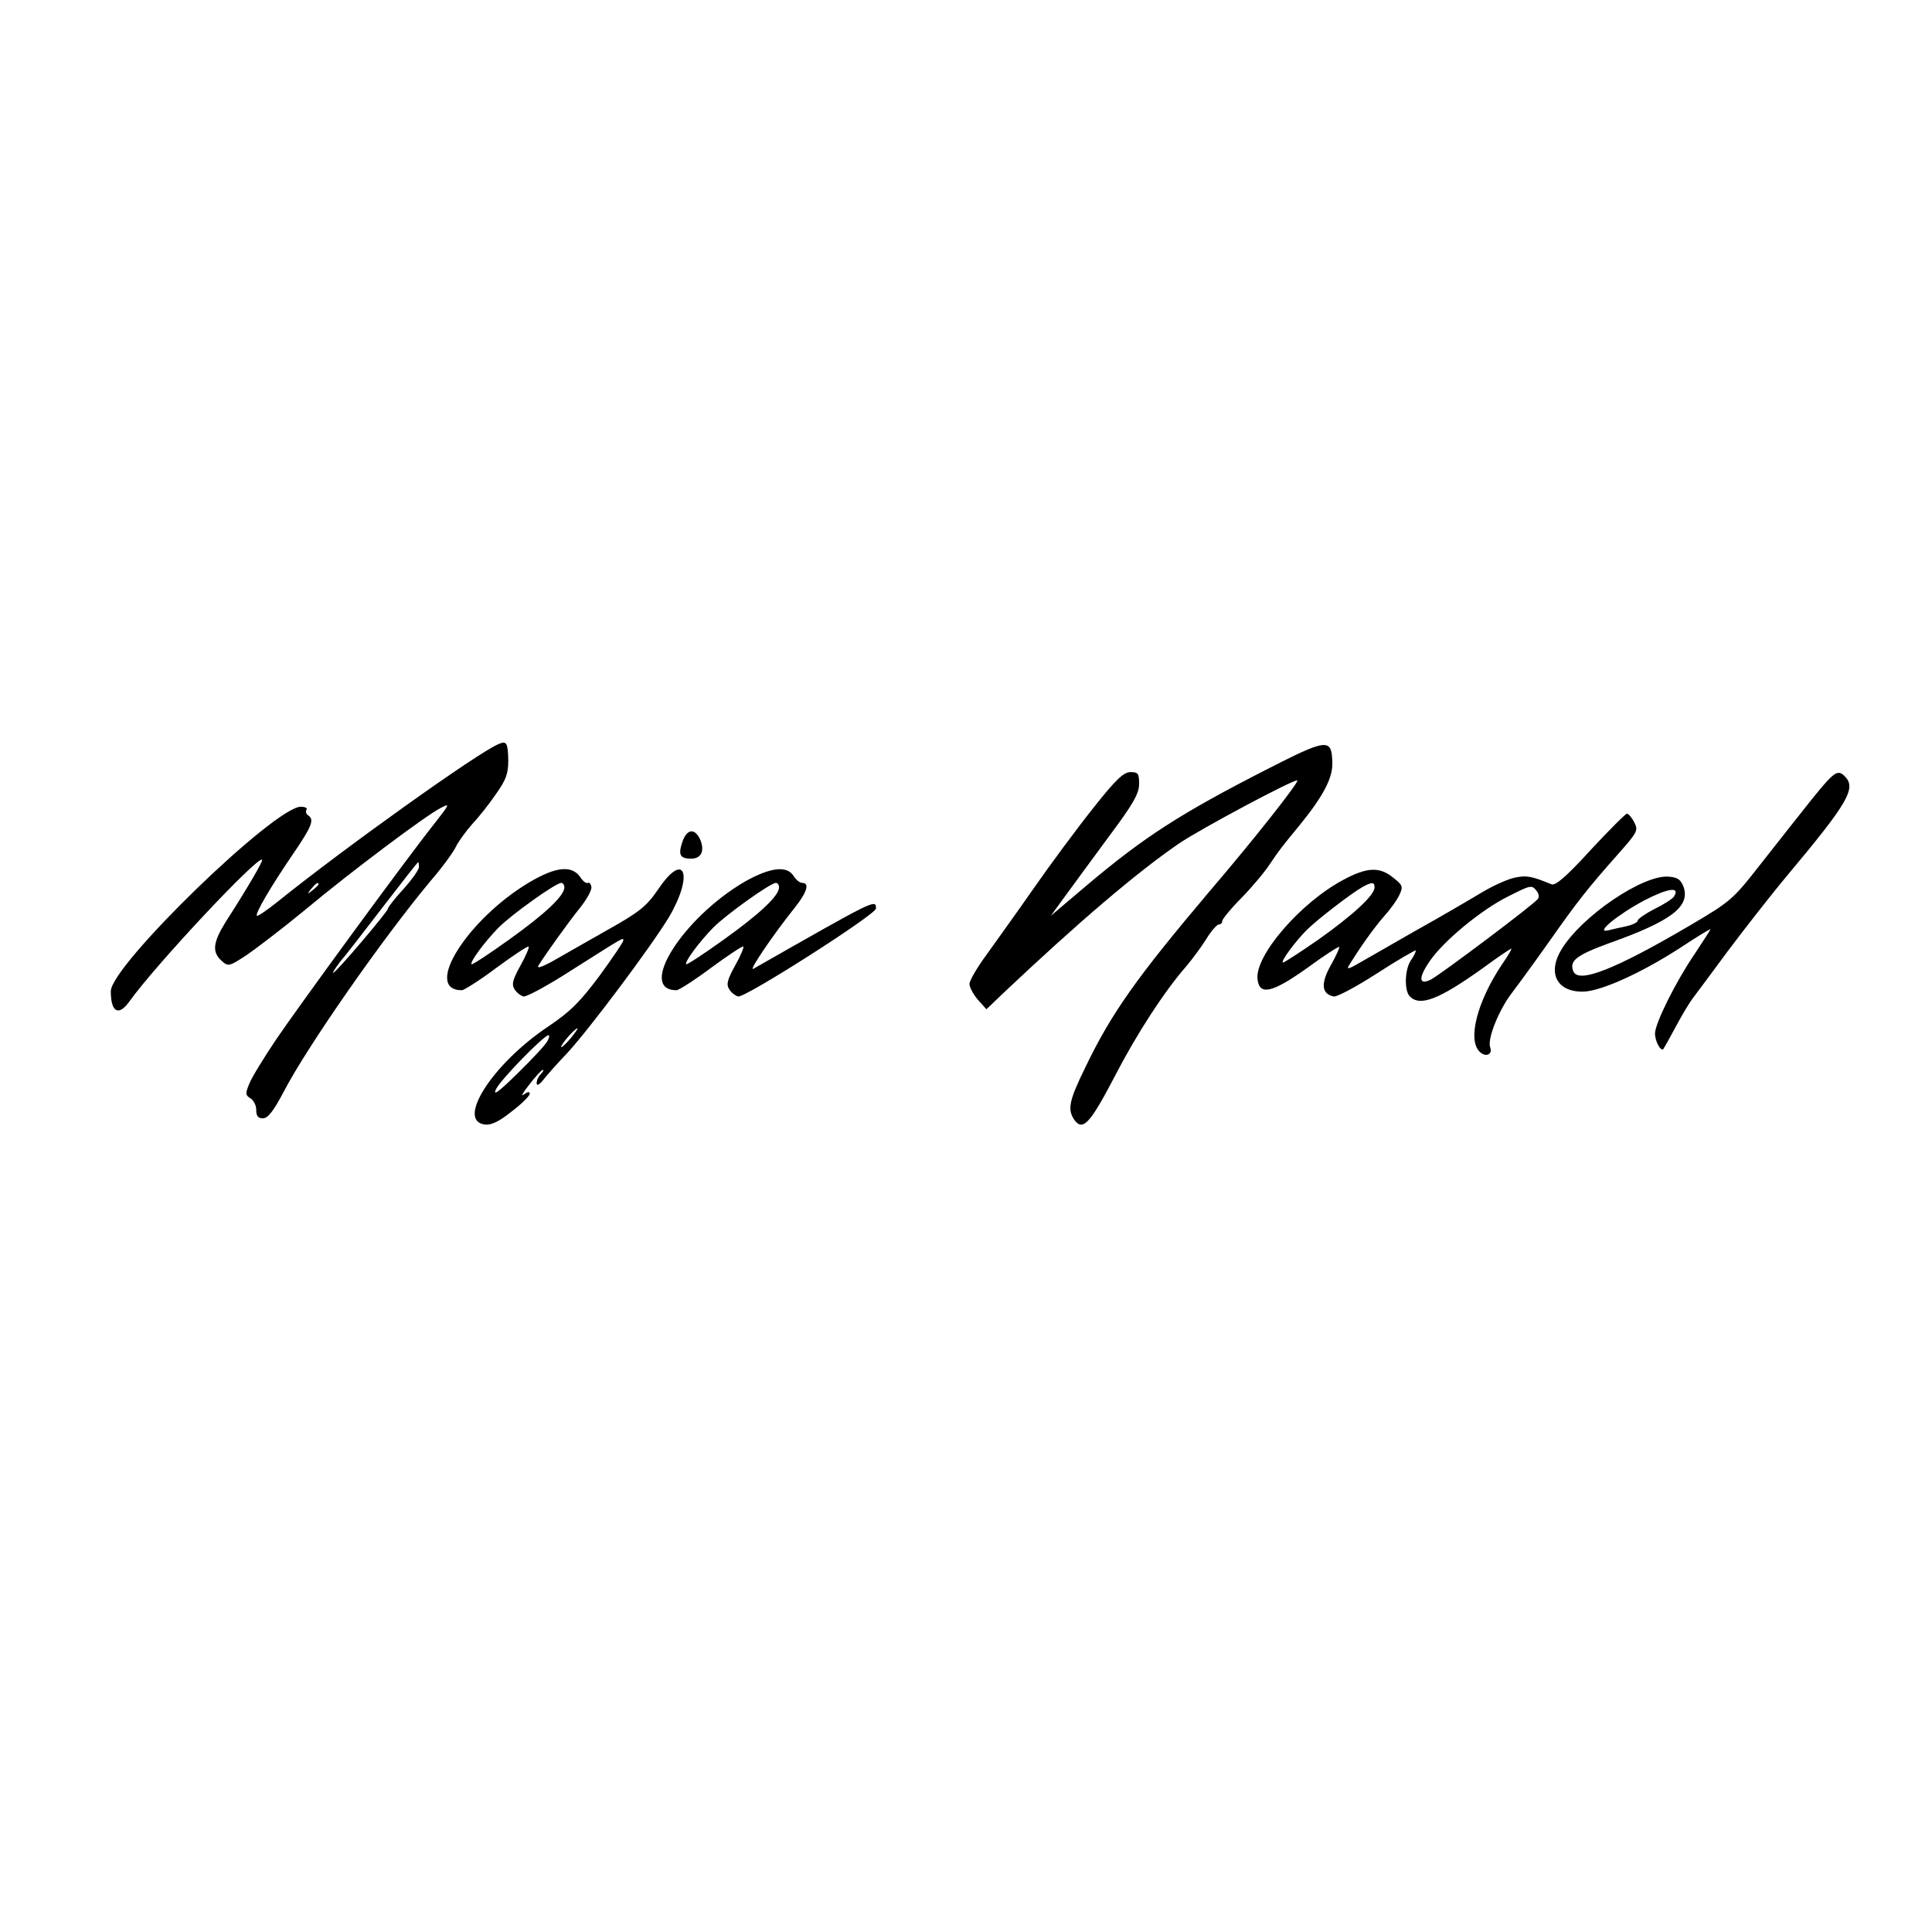
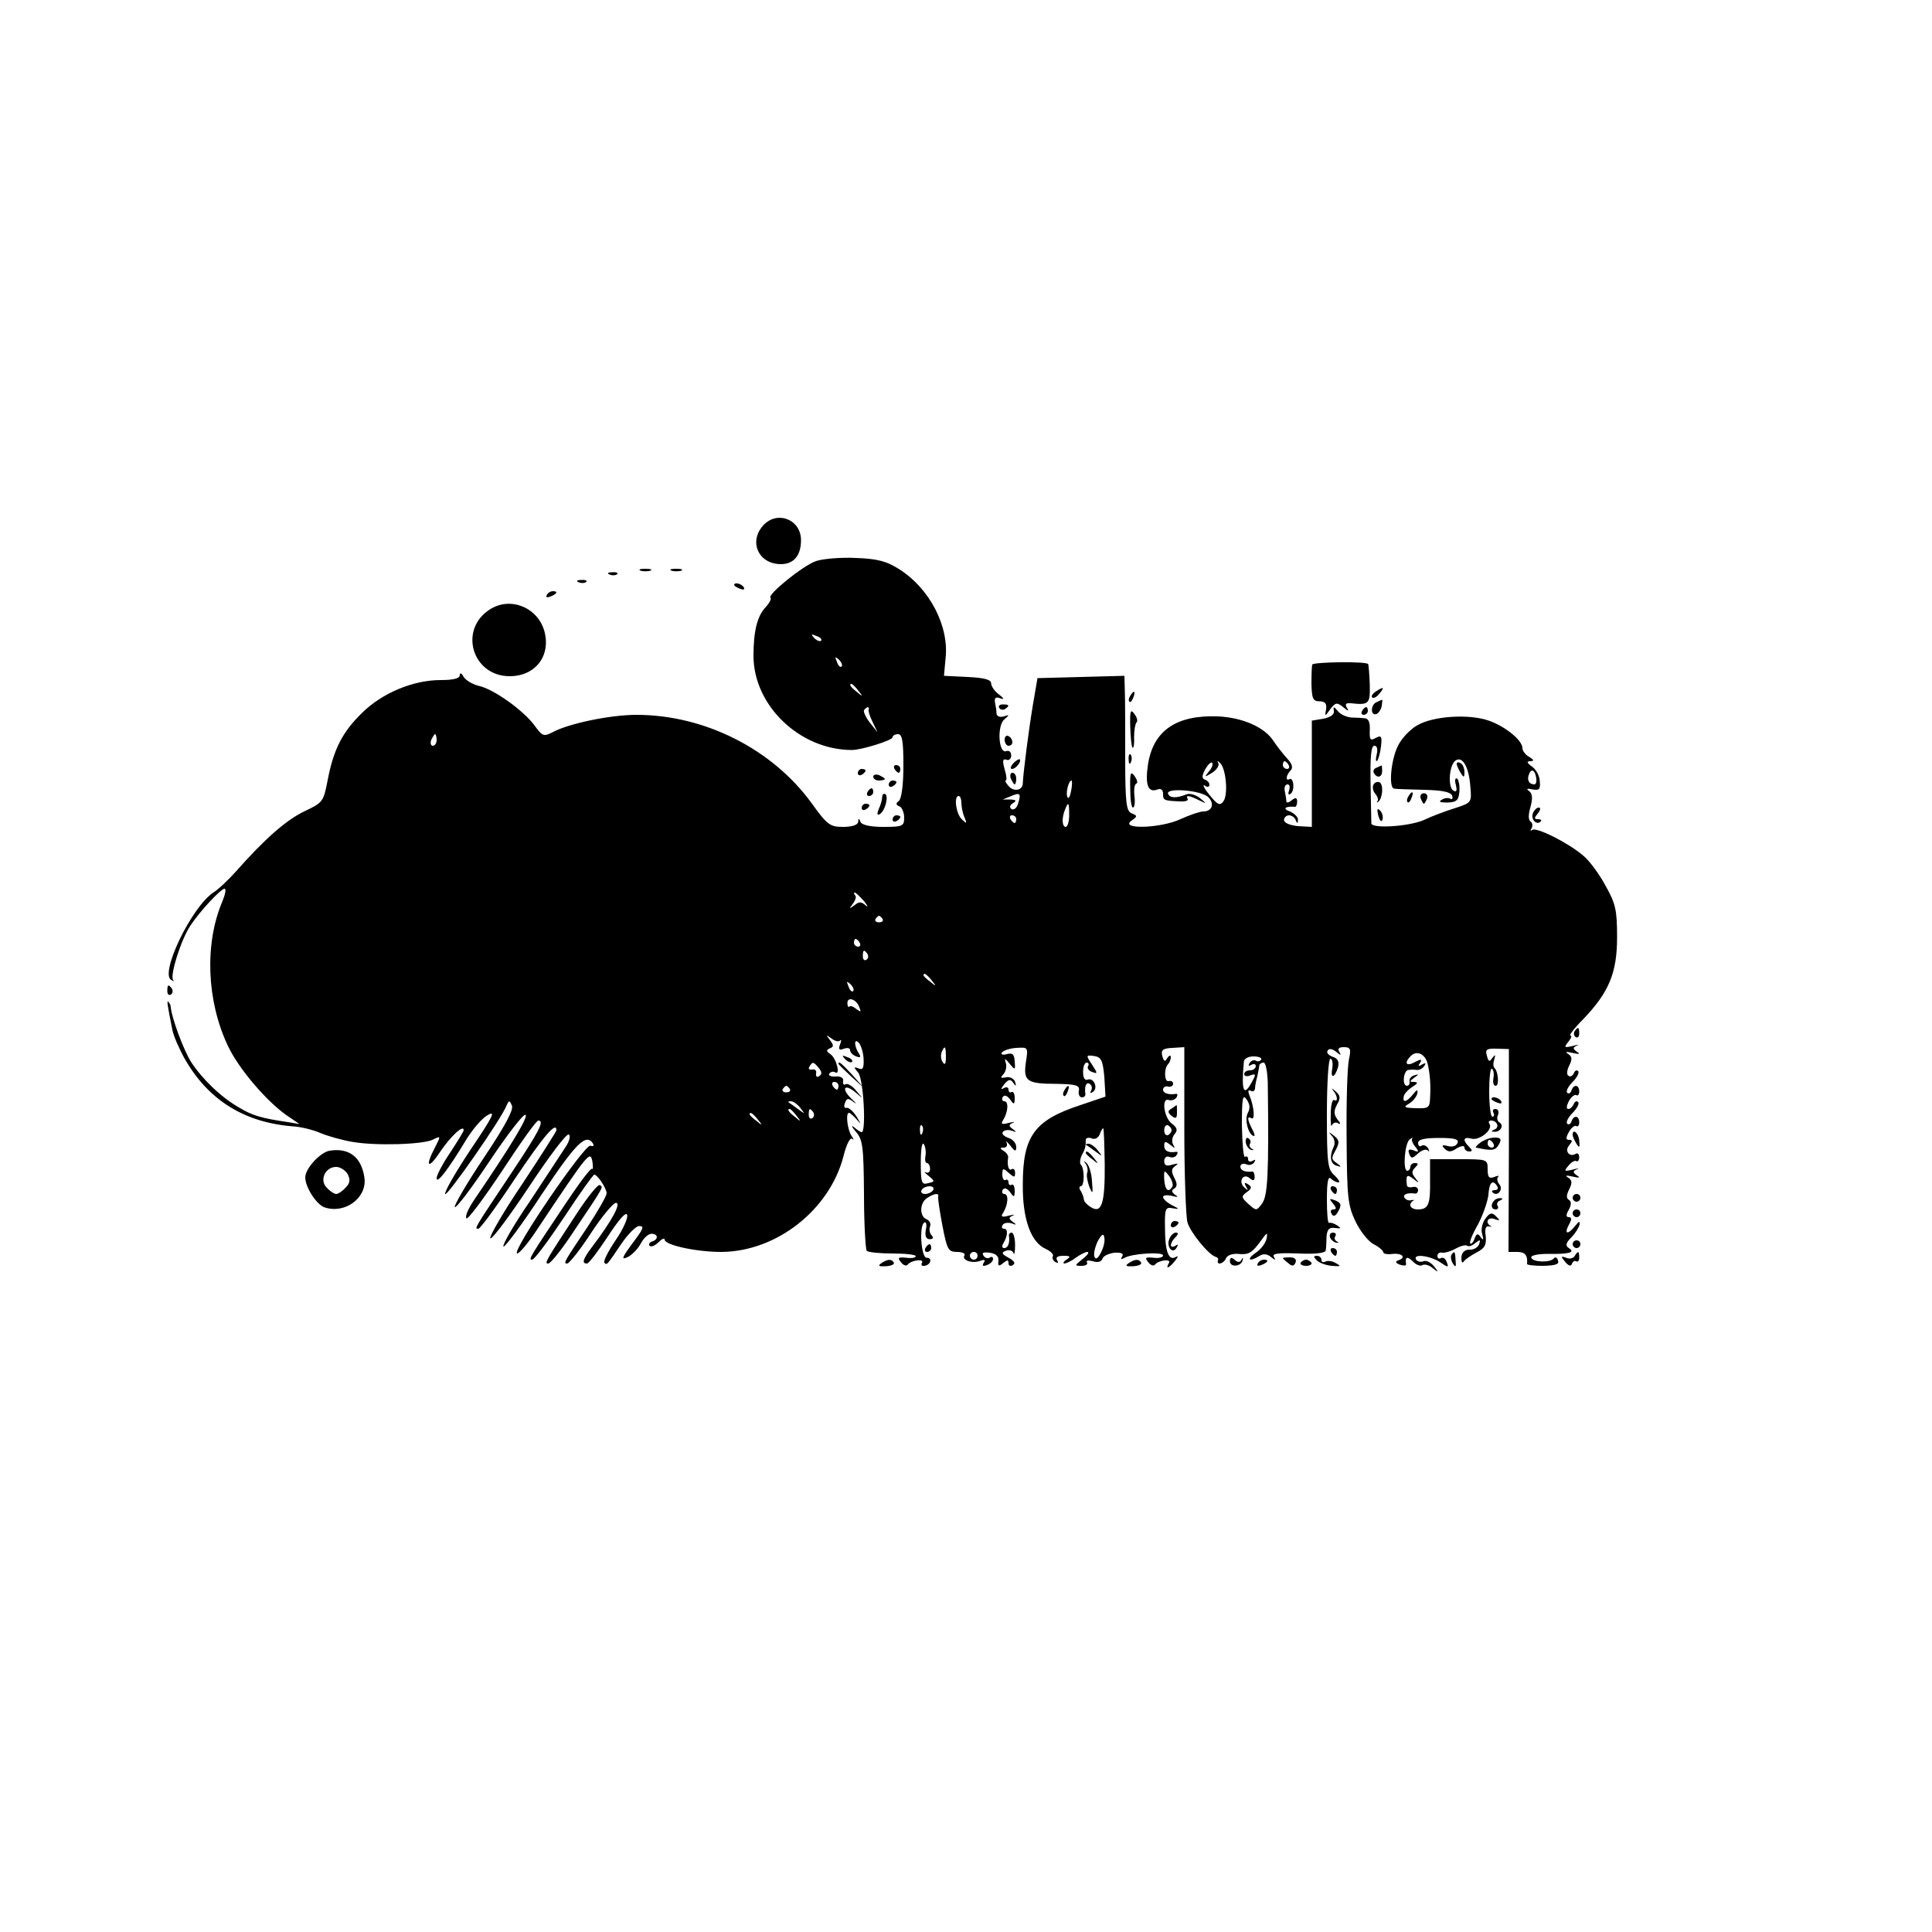
- <svg xmlns="http://www.w3.org/2000/svg" version="1.0" width="558pt" height="558pt" viewBox="0 0 558 558" preserveAspectRatio="xMidYMid meet">
-   <g transform="translate(0,558) scale(0.1,-0.1)" fill="#000000" stroke="none">
-     <path d="M1440 3431 c-59 -24 -445 -300 -634 -452 -33 -27 -62 -46 -64 -44 -6 6 40 84 104 178 54 79 63 100 44 112 -6 4 -8 11 -5 16 4 5 -4 9 -16 9 -76 0 -549 -459 -549 -533 0 -61 23 -73 54 -29 75 105 371 421 383 409 3 -4 -38 -75 -106 -181 -36 -58 -39 -86 -11 -111 19 -17 21 -17 73 17 29 20 105 78 168 130 133 111 348 272 391 294 28 15 28 13 -16 -43 -85 -107 -394 -530 -459 -626 -35 -52 -70 -109 -77 -127 -12 -29 -11 -33 3 -42 9 -5 17 -20 17 -33 0 -18 5 -25 19 -25 15 0 31 21 61 78 69 132 284 440 423 607 33 38 66 83 74 100 8 16 30 46 47 65 18 19 49 58 68 86 30 42 36 60 36 98 -1 51 -5 57 -28 47z m-230 -355 c0 -8 -20 -36 -45 -64 -25 -27 -45 -53 -45 -57 0 -8 -150 -185 -158 -185 -2 0 7 15 21 33 15 17 70 89 124 159 54 70 99 128 101 128 1 0 2 -6 2 -14z m-290 -50 c0 -2 -8 -10 -17 -17 -16 -13 -17 -12 -4 4 13 16 21 21 21 13z" />
-     <path d="M3655 3356 c-244 -125 -349 -192 -515 -332 l-105 -89 40 55 c22 30 79 108 127 173 71 95 88 125 88 153 0 30 -3 34 -25 34 -20 0 -43 -22 -110 -107 -47 -59 -123 -162 -169 -228 -46 -66 -107 -151 -135 -190 -28 -38 -51 -77 -51 -87 0 -9 11 -30 24 -45 l25 -28 48 46 c216 204 386 349 507 432 61 42 337 189 343 183 5 -5 -124 -169 -255 -322 -207 -245 -281 -348 -357 -506 -48 -98 -53 -123 -31 -154 24 -31 45 -8 116 128 63 122 143 245 206 317 17 20 43 55 58 79 14 23 31 42 36 42 6 0 10 4 10 10 0 5 25 36 56 67 31 32 68 76 82 98 29 43 35 50 85 111 70 86 97 138 95 183 -2 70 -15 68 -193 -23z" />
-     <path d="M5230 3268 c-36 -45 -101 -128 -146 -185 -78 -100 -86 -107 -200 -174 -219 -129 -326 -171 -340 -134 -12 30 9 46 101 80 181 64 236 106 218 162 -8 22 -17 29 -43 31 -73 7 -251 -113 -310 -210 -42 -69 -13 -124 64 -122 52 2 169 55 281 128 47 31 85 54 85 52 0 -2 -21 -34 -46 -72 -55 -81 -114 -200 -114 -229 0 -22 16 -52 24 -45 2 3 18 31 35 63 17 32 40 71 51 85 11 15 57 76 101 136 45 60 122 159 173 220 175 209 198 250 164 284 -21 21 -31 13 -98 -70z m-395 -277 c-3 -6 -29 -23 -56 -36 -27 -14 -49 -29 -49 -34 0 -5 -15 -12 -32 -16 -18 -4 -42 -9 -53 -12 -41 -10 28 46 105 87 68 35 103 40 85 11z" />
-     <path d="M4594 3125 c-70 -77 -102 -104 -113 -99 -56 23 -71 26 -102 20 -20 -3 -65 -23 -100 -44 -35 -21 -122 -72 -194 -112 -71 -41 -145 -83 -164 -94 -24 -14 -32 -16 -26 -6 34 55 73 110 102 143 19 21 39 49 45 63 11 23 9 28 -18 49 -39 32 -75 31 -144 -6 -124 -66 -256 -219 -248 -287 5 -48 42 -40 143 32 49 36 91 63 93 61 2 -1 -9 -26 -25 -54 -29 -52 -26 -82 9 -89 9 -2 65 28 124 66 60 39 111 68 113 67 1 -2 -4 -14 -13 -27 -19 -26 -21 -89 -4 -106 30 -30 85 -8 211 82 42 31 79 56 82 56 2 0 -9 -20 -26 -44 -72 -107 -101 -218 -66 -253 17 -18 39 -9 31 12 -9 23 24 106 61 155 19 25 68 92 109 150 82 117 114 157 200 254 56 63 58 68 46 91 -7 14 -17 25 -21 25 -4 0 -51 -47 -105 -105z m-624 -108 c0 -23 -65 -82 -164 -152 -52 -36 -97 -65 -100 -65 -10 0 34 60 69 95 33 32 128 105 160 123 27 15 35 15 35 -1z m468 -10 c6 -7 8 -17 4 -23 -9 -14 -279 -217 -309 -233 -36 -18 -37 5 -3 54 40 58 148 147 224 185 67 34 70 35 84 17z" />
-     <path d="M1971 3149 c-13 -38 -7 -49 25 -49 30 0 40 23 26 56 -16 33 -38 30 -51 -7z" />
-     <path d="M1531 3033 c-180 -106 -311 -313 -197 -313 6 0 52 29 100 65 49 36 91 64 93 61 2 -2 -8 -27 -24 -55 -22 -40 -26 -54 -17 -68 6 -10 18 -19 26 -21 8 -2 71 32 139 76 158 100 149 95 149 85 0 -4 -31 -50 -69 -102 -56 -75 -84 -103 -148 -146 -160 -107 -267 -273 -182 -283 18 -2 41 9 77 38 29 22 52 45 52 51 0 7 -6 6 -17 -2 -10 -8 -3 5 16 29 18 23 35 42 39 42 3 0 1 -5 -6 -12 -7 -7 -12 -18 -12 -26 0 -9 7 -6 19 9 10 13 40 47 66 74 64 68 247 313 297 396 72 122 46 194 -30 82 -35 -51 -53 -66 -153 -122 -63 -36 -134 -76 -158 -90 -27 -14 -41 -19 -36 -10 17 28 86 125 121 168 19 24 34 51 32 60 -2 9 -7 14 -10 11 -4 -3 -15 5 -23 18 -24 33 -69 29 -144 -15z m99 -16 c0 -24 -55 -76 -160 -151 -57 -41 -106 -73 -108 -71 -6 6 38 65 78 106 38 38 165 129 181 129 5 0 9 -6 9 -13z m18 -436 c-13 -15 -25 -27 -27 -25 -4 4 39 54 47 54 2 0 -7 -13 -20 -29z m-67 -8 c-5 -10 -44 -52 -86 -93 -56 -55 -73 -67 -62 -45 14 28 138 155 151 155 4 0 2 -8 -3 -17z" />
-     <path d="M2150 3033 c-179 -105 -310 -313 -196 -313 6 0 52 29 100 65 49 36 91 64 93 61 2 -2 -8 -27 -24 -55 -22 -40 -26 -54 -17 -68 6 -10 18 -19 26 -21 21 -4 398 237 398 254 0 28 -1 27 -354 -174 -16 -9 56 97 119 176 36 45 44 72 22 72 -7 0 -18 9 -25 20 -19 31 -68 25 -142 -17z m100 -16 c0 -24 -55 -76 -160 -151 -57 -41 -106 -73 -108 -71 -6 6 38 65 78 106 38 38 165 129 181 129 5 0 9 -6 9 -13z" />
+ <svg xmlns="http://www.w3.org/2000/svg" version="1.0" width="500pt" height="500pt" viewBox="0 0 500 500" preserveAspectRatio="xMidYMid meet">
+   <g transform="translate(0,500) scale(0.1,-0.1)" fill="#000000" stroke="none">
+     <path d="M1975 3640 c-38 -42 -12 -100 46 -100 33 0 52 22 52 62 0 54 -62 78 -98 38z" />
+     <path d="M2112 3548 c-33 -11 -127 -87 -118 -95 3 -3 -3 -14 -13 -25 -21 -22 -31 -61 -31 -125 0 -129 120 -244 255 -244 24 0 105 25 105 33 0 4 6 8 14 8 11 0 14 -18 14 -82 0 -50 -5 -86 -12 -91 -8 -6 -8 -10 2 -14 6 -2 12 -16 12 -29 0 -22 -4 -24 -54 -24 -34 0 -56 5 -59 13 -4 10 -6 10 -6 0 -1 -8 -16 -13 -39 -13 -34 0 -41 5 -82 62 -102 140 -277 228 -453 228 -67 0 -173 -22 -215 -44 -25 -13 -28 -12 -49 17 -29 39 -106 94 -144 102 -16 4 -33 14 -39 23 -5 10 -10 12 -10 5 0 -9 -17 -13 -50 -13 -70 0 -150 -33 -202 -84 -52 -50 -75 -96 -90 -175 -11 -56 -12 -58 -61 -81 -47 -23 -101 -70 -177 -156 -19 -21 -45 -46 -58 -54 -56 -37 -139 -209 -109 -226 7 -4 9 -4 5 0 -9 11 21 106 45 141 26 39 79 95 88 95 5 0 2 -15 -6 -34 -46 -109 -40 -256 14 -371 28 -61 106 -152 161 -187 l25 -17 -30 5 c-68 10 -92 17 -125 37 -48 27 -97 75 -125 118 -20 31 -51 116 -53 142 0 5 -3 11 -6 14 -5 6 -3 -7 10 -72 3 -16 18 -50 32 -75 61 -107 154 -165 280 -175 20 -1 53 -9 73 -18 20 -8 56 -18 80 -22 61 -11 186 -7 210 6 20 10 20 9 5 -20 -27 -51 -18 -59 13 -12 27 40 61 72 61 56 0 -3 -16 -29 -35 -58 -19 -28 -35 -58 -35 -66 0 -17 31 24 75 97 17 28 42 58 57 66 22 13 14 -3 -44 -89 -38 -57 -68 -109 -66 -115 3 -10 145 193 159 229 6 14 8 14 14 -1 4 -11 -19 -54 -74 -136 -44 -66 -77 -123 -74 -126 4 -3 44 50 90 119 46 69 88 123 93 120 8 -5 -38 -81 -132 -219 -15 -22 -25 -43 -21 -49 3 -5 44 50 92 122 47 72 89 131 94 131 17 0 3 -27 -71 -138 -96 -144 -95 -142 -84 -142 5 0 48 59 95 130 74 110 107 149 107 125 0 -3 -40 -66 -89 -140 -50 -74 -86 -137 -82 -140 5 -2 50 58 101 135 51 77 96 137 102 134 5 -3 2 -17 -8 -32 -10 -15 -51 -78 -92 -140 -42 -61 -73 -115 -69 -118 3 -3 48 57 99 135 88 132 115 160 133 131 3 -5 0 -8 -7 -5 -15 4 -203 -271 -190 -279 4 -2 28 25 52 62 134 201 137 204 143 177 2 -14 2 -23 -1 -20 -3 3 -33 -37 -67 -88 -95 -142 -98 -147 -88 -147 6 0 43 50 83 110 40 61 75 110 78 110 8 0 31 -34 32 -48 0 -7 -22 -45 -48 -85 -63 -94 -65 -97 -54 -97 5 0 33 35 61 78 28 43 58 79 65 79 15 0 -11 -47 -61 -113 -25 -33 -28 -44 -14 -44 5 0 29 32 54 70 28 43 47 65 50 56 3 -7 -10 -37 -30 -66 -19 -28 -32 -54 -29 -58 7 -6 5 -9 44 49 17 25 38 46 46 46 13 0 11 -6 -7 -31 -39 -52 -42 -59 -20 -48 10 6 25 21 32 35 7 13 19 24 27 24 17 0 19 -14 2 -20 -7 -2 -10 -7 -7 -11 4 -4 14 0 23 9 9 9 16 12 16 7 0 -14 81 -32 147 -32 143 1 280 109 316 248 7 29 17 49 22 45 5 -5 5 -1 -1 7 -11 16 -16 60 -7 60 3 0 12 -8 20 -17 12 -14 12 -13 0 7 -9 14 -20 24 -26 23 -6 -2 -8 4 -4 13 4 12 8 13 22 2 9 -7 7 -3 -5 8 -28 27 -19 41 10 17 21 -18 21 -18 2 4 -10 13 -23 20 -28 17 -4 -3 -7 0 -6 8 2 8 -6 13 -19 12 -13 -1 -20 3 -17 7 3 5 10 7 15 4 15 -10 4 36 -12 47 -11 7 -11 11 -1 15 10 4 10 8 0 21 -11 15 -11 15 3 5 9 -7 19 -10 23 -6 4 4 4 0 0 -10 -5 -13 -2 -16 10 -11 9 3 16 2 16 -4 0 -5 7 -13 16 -16 10 -4 13 -2 7 7 -13 20 -13 41 -1 29 6 -6 12 -25 13 -42 1 -24 -2 -30 -13 -25 -13 5 -13 3 -1 -11 14 -17 21 -154 9 -154 -3 0 -12 6 -20 13 -8 6 -6 1 5 -12 18 -20 20 -39 21 -162 0 -76 4 -142 7 -146 4 -4 34 -7 67 -7 33 0 60 -3 60 -7 0 -4 -11 -6 -25 -4 -21 2 -23 0 -13 -12 6 -8 14 -10 17 -6 9 12 44 16 37 5 -3 -6 0 -9 6 -8 17 2 22 21 6 21 -14 0 -20 83 -6 91 5 3 7 -5 4 -19 -3 -16 1 -24 10 -24 9 0 11 4 5 10 -5 5 -7 16 -4 23 3 8 -2 16 -10 19 -18 8 -17 43 3 55 18 12 31 13 28 3 -1 -5 4 -38 11 -75 12 -62 15 -68 38 -68 13 0 22 -4 19 -9 -8 -12 20 -22 41 -14 11 4 14 3 9 -5 -5 -8 -2 -10 8 -6 9 3 16 10 16 16 0 5 -4 7 -9 3 -5 -3 -13 0 -16 6 -5 7 1 9 16 7 16 -2 24 -9 23 -21 -2 -14 1 -15 12 -6 11 9 14 9 14 0 0 -7 5 -9 11 -5 8 4 4 11 -11 19 -18 10 -19 13 -7 18 9 3 17 1 20 -6 2 -7 4 3 4 21 0 17 -4 32 -9 32 -4 0 -7 -3 -7 -7 3 -19 -2 -33 -12 -33 -6 0 -7 5 -2 13 11 18 12 37 2 37 -6 0 -8 4 -4 10 3 5 13 7 23 4 13 -5 14 -4 3 4 -11 8 -11 11 0 16 8 3 3 3 -10 0 -18 -5 -22 -3 -15 7 13 21 15 49 3 49 -5 0 -7 5 -4 11 5 6 11 4 19 -6 10 -15 12 -14 12 4 0 11 -4 17 -8 15 -4 -3 -8 0 -8 6 0 6 -4 9 -8 6 -4 -2 -8 4 -8 14 0 17 2 18 16 5 15 -13 17 -13 17 0 0 8 -4 12 -9 9 -8 -5 -12 11 -9 30 1 5 -4 13 -11 17 -11 7 -11 9 0 9 7 0 10 6 7 13 -4 6 1 3 9 -7 13 -17 16 -17 16 -4 0 9 -9 20 -20 23 -11 4 -18 10 -15 15 3 5 13 7 23 4 13 -5 14 -4 3 4 -11 8 -11 11 0 16 8 3 3 3 -10 0 -18 -5 -22 -3 -15 7 13 21 15 49 3 49 -5 0 -7 5 -4 11 5 6 11 4 19 -6 10 -15 12 -14 12 4 0 11 -4 17 -8 15 -4 -3 -8 0 -8 6 0 6 -5 8 -12 4 -9 -5 -8 -2 1 10 11 13 16 14 23 4 7 -10 9 -10 5 2 -2 8 -13 14 -23 12 -15 -3 -16 -1 -7 8 6 7 9 20 6 29 -4 13 -2 13 10 -2 14 -17 15 -17 13 6 -1 18 -5 23 -20 19 -11 -3 -17 -1 -13 4 3 5 20 11 37 12 31 2 31 2 25 -37 -7 -49 2 -56 80 -56 51 -1 60 -4 57 -18 -2 -9 2 -17 8 -17 5 0 9 3 9 8 -3 20 2 33 11 27 6 -4 7 -11 4 -17 -4 -7 -2 -8 4 -4 15 9 3 38 -13 32 -8 -3 -12 5 -12 20 0 13 4 24 9 24 5 0 7 -4 4 -9 -3 -5 1 -12 10 -15 15 -6 15 -4 0 19 -16 24 -16 25 6 22 18 -3 22 -11 26 -54 l3 -51 -65 -22 c-119 -39 -149 -80 -149 -205 -1 -90 21 -150 59 -167 13 -6 21 -14 19 -19 -3 -4 0 -11 6 -15 8 -4 9 -3 5 4 -5 8 1 12 16 12 18 0 20 -2 8 -10 -8 -5 -10 -10 -5 -10 6 1 19 7 29 15 11 8 25 15 30 15 6 0 1 -8 -12 -18 -21 -17 -22 -18 -3 -18 11 0 17 4 14 9 -3 5 4 6 15 3 12 -4 22 -2 25 6 2 8 17 14 31 16 18 1 25 -2 20 -10 -4 -7 -3 -8 5 -4 18 12 101 17 101 7 0 -5 -11 -8 -25 -6 -21 2 -23 0 -13 -12 6 -8 14 -10 17 -6 9 12 44 16 36 4 -10 -17 1 -13 16 6 8 10 9 14 2 10 -18 -11 -28 13 -28 74 -1 51 1 56 20 52 18 -3 18 -2 -2 8 -13 7 -23 16 -23 21 0 5 10 6 23 3 15 -4 18 -3 8 3 -9 7 -10 12 -2 16 8 5 8 13 0 28 -8 16 -8 23 2 30 10 7 8 8 -7 4 -15 -5 -21 -2 -21 9 0 9 6 14 13 11 8 -3 16 -1 19 5 4 5 3 9 -2 8 -19 -3 -30 2 -30 16 0 12 3 12 16 2 12 -10 13 -9 7 1 -4 7 -3 19 4 27 8 10 7 16 -7 27 -21 15 -28 69 -8 61 7 -2 16 1 20 7 3 6 3 10 -2 9 -19 -3 -33 2 -33 11 0 6 6 10 13 8 7 -2 13 2 13 7 0 6 -5 9 -12 7 -11 -2 -12 33 -1 44 4 4 7 12 7 18 0 6 -4 5 -9 -2 -6 -11 -9 -9 -13 5 -4 15 1 20 26 21 l31 2 0 -212 c0 -117 4 -226 8 -241 7 -26 56 -86 74 -90 4 -1 7 -5 5 -9 -4 -14 16 -8 21 6 3 7 16 12 30 11 29 -3 37 2 61 35 15 21 17 22 14 5 -2 -11 -14 -28 -28 -37 -26 -18 -17 -25 10 -8 9 6 20 5 29 -3 12 -9 13 -9 8 0 -6 9 10 11 63 9 45 -2 70 1 71 8 1 6 2 22 2 36 2 19 7 24 22 22 16 -2 17 -1 5 7 -8 5 -17 8 -20 6 -4 -2 -6 25 -6 61 0 44 3 61 10 54 5 -5 14 -10 20 -10 5 0 0 8 -10 18 -18 15 -20 31 -20 160 0 78 4 142 9 142 5 0 7 -11 5 -25 -6 -28 7 -25 15 4 3 14 -1 22 -14 26 -11 4 -17 11 -13 16 3 6 12 5 22 -3 12 -10 14 -10 8 0 -5 8 -1 12 12 12 17 0 19 -5 13 -32 -4 -18 -7 -109 -6 -203 1 -154 3 -174 23 -216 12 -25 33 -52 47 -59 14 -7 25 -17 25 -21 0 -4 11 -6 25 -4 25 2 35 -10 13 -17 -8 -3 -6 -7 5 -11 9 -3 16 -3 16 1 -3 19 2 22 17 8 8 -9 20 -14 25 -10 6 3 18 0 27 -8 15 -12 16 -11 3 5 -8 10 -20 16 -27 13 -7 -3 -16 -1 -19 4 -10 16 34 11 61 -6 22 -15 24 -15 18 0 -3 9 -10 13 -15 10 -5 -3 -9 0 -9 6 0 6 6 10 13 8 6 -1 23 4 35 11 13 7 26 10 29 7 4 -3 13 0 21 7 13 10 14 9 10 -3 -3 -8 -14 -15 -25 -14 -12 0 -20 -7 -21 -20 0 -12 2 -16 6 -11 4 6 19 16 34 24 21 11 25 19 23 42 -3 18 0 27 8 25 7 -1 9 -1 5 1 -16 9 -7 25 10 18 14 -5 15 -4 4 7 -11 11 -16 10 -28 -6 -8 -11 -12 -29 -8 -40 4 -15 3 -17 -4 -8 -7 11 -11 10 -16 -4 -3 -9 -9 -15 -11 -12 -3 3 6 25 20 49 13 25 25 59 27 77 2 32 11 41 23 22 3 -5 1 -10 -6 -10 -7 0 -10 -3 -6 -6 12 -12 28 7 18 20 -6 7 -8 16 -4 20 4 4 0 4 -10 0 -13 -5 -17 -1 -17 20 0 26 -1 26 -75 26 l-74 0 0 -54 c1 -63 -4 -76 -32 -76 -19 0 -26 14 -11 23 4 2 2 2 -5 1 -7 -2 -15 1 -18 6 -6 9 8 14 28 11 4 0 7 4 7 9 0 6 -6 10 -14 8 -8 -2 -15 0 -15 5 -3 26 0 29 17 16 15 -12 16 -12 5 2 -10 12 -10 18 -1 27 9 9 9 12 0 12 -7 0 -12 -4 -12 -10 0 -5 -4 -10 -8 -10 -12 0 -7 70 6 81 7 5 10 6 7 3 -3 -4 1 -14 8 -22 10 -13 9 -15 -5 -9 -12 4 -15 2 -11 -9 5 -13 8 -13 23 1 9 8 20 12 25 8 4 -5 5 -2 1 5 -4 7 -12 10 -17 7 -5 -4 -9 0 -9 7 0 9 16 13 54 13 40 0 52 -3 48 -13 -3 -8 -13 -11 -25 -8 -15 4 -17 2 -8 -7 9 -9 16 -9 31 1 12 7 20 8 20 2 0 -5 5 -10 12 -10 9 0 9 3 0 12 -18 18 -15 27 7 21 20 -5 55 23 46 38 -4 5 -2 9 4 9 16 0 22 -18 9 -23 -9 -4 -10 -6 -1 -6 16 -1 26 16 14 24 -6 3 -8 12 -4 20 3 8 0 15 -7 15 -6 0 -8 -4 -5 -10 3 -5 2 -10 -3 -10 -4 0 -8 29 -8 64 0 36 3 63 7 60 4 -2 6 -13 4 -24 -2 -11 0 -20 6 -20 9 0 7 35 -3 46 -4 3 -4 13 -1 22 4 13 3 14 -5 4 -7 -11 -10 -10 -14 6 -5 16 0 19 26 18 l31 -1 0 -262 -1 -263 23 0 c20 0 27 -9 25 -31 0 -3 19 -5 42 -5 32 1 42 4 38 14 -2 8 -8 10 -11 5 -9 -11 -54 -10 -58 2 -2 6 16 10 44 10 54 -1 71 4 53 15 -9 6 -8 13 6 27 11 11 20 26 22 34 1 10 -2 8 -11 -3 -19 -24 -30 -23 -17 2 8 14 8 20 0 20 -7 0 -8 6 0 19 7 13 7 22 0 26 -7 4 -6 13 1 27 8 16 8 23 -2 30 -10 6 -6 7 11 3 17 -4 21 -3 11 3 -11 8 -11 11 0 16 8 3 3 3 -11 -1 -22 -5 -23 -4 -11 10 7 9 17 15 20 12 4 -2 8 2 8 10 0 8 -4 12 -9 9 -16 -10 -30 7 -17 22 9 11 9 14 0 14 -9 0 -9 5 -1 20 6 11 15 18 19 16 4 -3 8 1 8 9 0 18 -14 20 -20 3 -2 -7 -8 -10 -11 -6 -4 3 2 16 14 28 12 12 18 25 14 28 -3 4 -9 1 -11 -5 -3 -7 -9 -13 -14 -13 -6 0 -5 8 1 20 6 11 15 18 19 16 4 -3 8 1 8 9 0 18 -14 20 -20 3 -2 -7 -8 -10 -11 -6 -4 3 2 16 14 28 12 12 18 25 14 28 -3 4 -9 1 -11 -6 -3 -6 -9 -10 -14 -6 -5 3 -4 14 2 26 8 16 8 23 -2 30 -10 6 -6 7 11 3 17 -4 21 -3 11 3 -11 8 -11 11 0 16 8 3 3 3 -11 -1 -22 -5 -23 -4 -11 11 7 9 10 16 5 16 -4 0 10 19 33 42 67 70 88 120 88 213 0 70 -4 87 -30 133 -16 30 -42 65 -58 78 -40 34 -123 75 -132 66 -5 -4 -5 -2 -1 5 3 6 2 14 -3 17 -6 4 -6 18 0 38 6 23 5 34 -4 41 -8 6 -5 7 9 4 17 -3 21 0 19 20 0 14 -9 31 -20 39 -14 10 -15 14 -4 14 10 1 9 3 -3 11 -10 5 -18 16 -18 23 0 20 -44 56 -87 71 -51 18 -144 12 -185 -12 -18 -10 -41 -34 -50 -53 -18 -35 -25 -109 -10 -111 4 -1 38 -2 76 -3 49 -1 71 -6 74 -15 3 -8 0 -11 -5 -8 -5 3 -15 2 -22 -3 -9 -5 -4 -7 15 -7 24 1 29 6 31 29 1 15 -2 30 -6 33 -5 3 -7 -5 -3 -17 3 -14 2 -19 -7 -14 -14 9 -11 64 5 77 18 14 35 -14 39 -64 4 -44 4 -44 -38 -58 -23 -7 -61 -21 -84 -32 -39 -16 -132 -22 -134 -8 0 3 -1 50 -2 104 -1 68 1 97 10 97 7 0 9 -9 6 -22 -3 -13 -3 -20 1 -17 3 3 8 20 10 37 3 27 1 30 -14 22 -14 -8 -16 -4 -15 21 1 18 -3 29 -12 30 -7 1 -23 2 -35 2 -13 1 -29 8 -36 17 -10 12 -12 12 -10 1 2 -10 -8 -17 -27 -21 l-30 -5 0 -138 0 -137 -36 2 c-20 2 -36 8 -36 16 0 6 6 12 13 12 7 0 15 -6 17 -12 4 -10 6 -10 6 0 1 7 -9 17 -21 22 -20 7 -12 14 13 12 3 -1 6 6 6 13 0 11 -4 12 -14 4 -7 -6 -13 -8 -14 -3 0 5 -2 17 -4 27 -2 9 1 17 7 17 6 0 7 -7 4 -16 -3 -8 -2 -12 3 -9 6 3 9 14 8 25 -1 10 -5 16 -9 14 -12 -7 -10 10 2 22 7 7 4 17 -8 30 -10 11 -26 31 -36 46 -23 36 -80 61 -144 64 -107 4 -167 -36 -181 -124 -8 -53 0 -75 25 -65 8 3 14 -1 14 -11 0 -17 1 -18 42 -20 15 -1 24 2 22 6 -7 11 3 10 29 -3 21 -10 21 -10 2 6 -11 8 -26 13 -35 9 -25 -10 -43 -10 -47 2 -6 16 86 9 104 -9 17 -17 10 -37 -13 -37 -8 0 -35 -9 -59 -20 -52 -24 -158 -27 -127 -4 16 11 16 13 1 19 -14 5 -17 26 -17 143 0 75 0 154 -1 175 l-1 38 -112 -3 -113 -3 -12 -70 c-11 -66 -25 -176 -26 -202 0 -19 -24 -23 -37 -7 -7 8 -10 14 -7 14 3 0 2 13 -3 29 -6 22 -5 28 4 25 7 -3 13 2 13 11 0 9 -6 14 -13 11 -20 -7 -24 66 -5 82 14 12 14 13 -1 8 -10 -3 -18 0 -19 7 0 7 -2 20 -4 29 -2 12 2 15 13 11 12 -4 11 -1 -3 10 -11 8 -20 21 -20 29 0 9 -18 14 -61 16 l-61 3 4 44 c10 84 -41 182 -120 232 -33 21 -57 27 -112 29 -38 2 -85 -2 -103 -8z m13 -206 c-3 -3 -11 0 -18 7 -9 10 -8 11 6 5 10 -3 15 -9 12 -12z m53 -67 c-3 -3 -9 2 -12 12 -6 14 -5 15 5 6 7 -7 10 -15 7 -18z m43 -62 c13 -16 12 -17 -3 -4 -17 13 -22 21 -14 21 2 0 10 -8 17 -17z m27 -50 c-1 -5 4 -19 11 -33 l12 -25 -20 25 c-10 13 -17 28 -15 32 7 10 15 10 12 1z m-1118 -78 c0 -8 -4 -15 -10 -15 -5 0 -7 7 -4 15 4 8 8 15 10 15 2 0 4 -7 4 -15z m1999 -81 c-13 -16 -12 -16 8 -4 12 8 19 19 16 25 -4 7 -2 7 5 0 15 -15 21 -82 8 -99 -9 -12 -15 -9 -36 17 -14 17 -19 28 -12 24 6 -5 12 -4 12 2 0 5 -5 11 -11 13 -9 3 -9 10 0 27 7 12 15 20 18 17 3 -3 0 -13 -8 -22z m206 16 c3 -5 1 -10 -4 -10 -6 0 -11 5 -11 10 0 6 2 10 4 10 3 0 8 -4 11 -10z m641 -35 c1 -8 -1 -15 -5 -15 -14 0 -20 12 -14 26 6 17 16 11 19 -11z m-1204 -32 c-3 -16 -7 -22 -10 -15 -4 13 4 42 11 42 2 0 2 -12 -1 -27z m-137 -32 c-3 -12 -11 -18 -17 -15 -6 4 -5 10 3 15 11 7 9 9 -6 10 l-20 0 20 8 c25 11 28 8 20 -18z m-147 2 c0 -10 3 -27 8 -38 7 -17 6 -18 -7 -5 -15 14 -21 60 -8 60 4 0 7 -8 7 -17z m279 -33 c0 -16 -4 -30 -9 -30 -9 0 -11 22 -2 44 9 23 11 20 11 -14z m-137 -10 c0 -5 -2 -10 -4 -10 -3 0 -8 5 -11 10 -3 6 -1 10 4 10 6 0 11 -4 11 -10z m-394 -212 c10 -13 12 -17 4 -11 -11 10 -17 10 -29 0 -14 -10 -14 -10 -4 4 7 9 10 19 6 22 -3 4 -4 7 -1 7 3 0 13 -10 24 -22z m48 -46 c3 -5 -1 -9 -9 -9 -8 0 -12 4 -9 9 3 4 7 8 9 8 2 0 6 -4 9 -8z m-59 -62 c3 -5 1 -10 -4 -10 -6 0 -11 5 -11 10 0 6 2 10 4 10 3 0 8 -4 11 -10z m20 -29 c3 -5 2 -12 -3 -15 -5 -3 -9 1 -9 9 0 17 3 19 12 6z m166 -68 c13 -16 12 -17 -3 -4 -10 7 -18 15 -18 17 0 8 8 3 21 -13z m-203 -28 c-3 -3 -9 2 -12 12 -6 14 -5 15 5 6 7 -7 10 -15 7 -18z m16 -42 c5 -12 4 -13 -7 -5 -8 7 -16 10 -19 7 -2 -3 -5 1 -5 9 0 18 24 10 31 -11z m224 -129 c0 -17 -3 -22 -8 -13 -5 6 -6 18 -3 26 8 19 11 16 11 -13z m1247 -18 c6 -27 8 -54 6 -88 -1 -25 -4 -27 -37 -26 -31 1 -33 3 -17 12 10 6 19 18 21 26 2 11 -1 11 -11 -2 -17 -21 -28 -23 -24 -5 1 6 11 17 22 24 14 9 16 12 5 13 -13 0 -13 1 0 11 13 9 13 10 0 6 -8 -2 -14 -10 -12 -16 1 -6 -2 -11 -7 -11 -13 0 -9 40 4 41 5 1 15 1 22 0 6 -1 15 4 19 10 5 8 3 9 -6 4 -9 -6 -11 -4 -5 4 6 10 3 11 -14 2 -22 -12 -28 -2 -10 16 16 16 38 5 44 -21z m-431 12 c-3 -5 -9 -6 -14 -3 -5 3 -12 0 -16 -6 -4 -8 -3 -9 4 -5 7 4 12 2 12 -3 0 -6 -7 -11 -15 -11 -8 0 -15 -4 -15 -10 0 -5 7 -7 16 -3 14 5 15 3 5 -15 -22 -42 -29 -28 -22 49 0 9 11 15 25 15 14 0 22 -4 20 -8z m-1145 -22 c8 -10 9 -16 1 -21 -6 -4 -9 -1 -8 7 2 7 -3 12 -10 10 -8 -1 -11 2 -7 8 8 13 10 13 24 -4z m1162 -38 c3 -237 0 -293 -15 -313 -14 -19 -15 -19 -35 -1 -19 17 -19 20 -4 31 13 9 13 14 3 20 -9 6 -11 4 -5 -6 6 -11 5 -11 -5 -2 -16 15 -3 38 14 24 9 -8 13 -7 13 4 0 7 -3 14 -6 13 -19 -2 -31 3 -31 13 0 6 7 9 15 6 8 -4 17 -1 21 5 4 7 3 8 -4 4 -7 -4 -12 -2 -12 4 0 6 -3 9 -8 6 -4 -2 -7 34 -8 81 0 71 2 82 12 68 9 -13 10 -23 3 -36 -9 -18 3 -59 17 -59 2 0 0 9 -6 19 -12 24 -13 34 -1 27 9 -6 7 29 -5 58 -5 12 -4 17 3 13 5 -3 10 -1 11 6 0 7 3 21 6 32 2 11 5 23 5 28 1 4 6 7 11 7 6 0 10 -24 11 -52z m-1111 -8 c0 -5 -2 -10 -4 -10 -3 0 -8 5 -11 10 -3 6 -1 10 4 10 6 0 11 -4 11 -10z m-126 -8 c3 -5 -1 -9 -9 -9 -8 0 -12 4 -9 9 3 4 7 8 9 8 2 0 6 -4 9 -8z m27 -49 c13 -17 13 -17 -6 -3 -11 8 -22 16 -24 17 -2 2 0 3 6 3 6 0 17 -8 24 -17z m-10 -20 c13 -16 12 -17 -3 -4 -17 13 -22 21 -14 21 2 0 10 -8 17 -17z m44 8 c3 -5 2 -12 -3 -15 -5 -3 -9 1 -9 9 0 17 3 19 12 6z m-144 -18 c13 -16 12 -17 -3 -4 -10 7 -18 15 -18 17 0 8 8 3 21 -13z m426 -35 c-3 -8 -6 -5 -6 6 -1 11 2 17 5 13 3 -3 4 -12 1 -19z m645 7 c0 -5 -5 -11 -10 -13 -5 -1 -9 4 -9 13 0 9 4 14 9 13 5 -2 10 -8 10 -13z m-173 -87 c1 -103 -8 -130 -36 -112 -10 6 -18 15 -18 20 0 5 -4 15 -8 22 -5 6 -4 12 0 12 10 0 10 47 0 56 -3 4 -2 14 2 23 9 16 11 23 11 41 0 5 7 7 15 4 8 -4 17 1 21 10 3 9 7 16 9 16 2 0 3 -42 4 -92z m-464 20 c-2 -10 0 -18 4 -18 4 0 8 -7 8 -15 0 -8 -5 -12 -11 -9 -6 3 -3 -1 7 -9 17 -14 17 -15 -1 -19 -17 -5 -19 1 -19 54 0 33 3 54 8 47 4 -7 6 -21 4 -31z m639 -79 c-10 -17 -19 -9 -21 18 -1 26 0 26 13 9 7 -10 11 -23 8 -27z m-619 -9 c-3 -5 -13 -10 -21 -10 -8 0 -12 5 -9 10 3 6 13 10 21 10 8 0 12 -4 9 -10z m434 -162 c-8 -16 -14 -19 -17 -9 -2 7 2 24 9 39 11 19 15 21 17 9 2 -9 -2 -26 -9 -39z m-319 -8 c0 -5 -4 -10 -10 -10 -5 0 -10 5 -10 10 0 6 5 10 10 10 6 0 10 -4 10 -10z" />
+     <path d="M3224 2043 c2 -9 8 -18 15 -19 6 -1 7 0 1 3 -5 2 -8 9 -5 13 3 5 1 11 -4 14 -5 4 -8 -2 -7 -11z" />
+     <path d="M2811 2037 c2 -1 13 -9 24 -17 19 -14 19 -14 6 3 -7 9 -18 17 -24 17 -6 0 -8 -1 -6 -3z" />
+     <path d="M2810 2016 c0 -2 8 -10 18 -17 15 -13 16 -12 3 4 -13 16 -21 21 -21 13z" />
+     <path d="M2809 1989 c5 -6 7 -17 5 -23 -3 -7 0 -23 5 -37 9 -21 10 -20 7 14 -1 21 -8 42 -14 47 -8 7 -9 7 -3 -1z" />
+     <path d="M1658 3523 c6 -2 18 -2 25 0 6 3 1 5 -13 5 -14 0 -19 -2 -12 -5z" />
+     <path d="M1738 3523 c6 -2 18 -2 25 0 6 3 1 5 -13 5 -14 0 -19 -2 -12 -5z" />
+     <path d="M1578 3513 c7 -3 16 -2 19 1 4 3 -2 6 -13 5 -11 0 -14 -3 -6 -6z" />
+     <path d="M1498 3493 c7 -3 16 -2 19 1 4 3 -2 6 -13 5 -11 0 -14 -3 -6 -6z" />
+     <path d="M1900 3486 c0 -2 7 -7 16 -10 8 -3 12 -2 9 4 -6 10 -25 14 -25 6z" />
+     <path d="M1415 3460 c-3 -6 1 -7 9 -4 18 7 21 14 7 14 -6 0 -13 -4 -16 -10z" />
+     <path d="M1268 3423 c-82 -52 -46 -173 51 -173 66 0 107 52 90 116 -17 62 -88 91 -141 57z" />
+     <path d="M3396 3280 c-1 -3 -2 -25 -2 -50 1 -38 4 -45 21 -45 14 0 19 -6 17 -20 -4 -20 -3 -20 11 0 13 17 17 18 33 5 13 -11 16 -11 10 -2 -6 10 -3 13 10 12 47 -5 50 -2 49 48 -1 26 -3 50 -4 53 -1 8 -142 6 -145 -1z" />
+     <path d="M3560 3210 c-8 -5 -12 -12 -9 -15 4 -3 12 1 19 10 14 17 11 19 -10 5z" />
+     <path d="M2925 3199 c-4 -6 -5 -12 -2 -15 2 -3 7 2 10 11 7 17 1 20 -8 4z" />
+     <path d="M3563 3183 c-16 -6 -17 -36 -1 -31 6 2 12 12 14 21 1 9 2 17 1 16 -1 0 -8 -3 -14 -6z" />
+     <path d="M2586 3168 c3 -5 10 -6 15 -3 13 9 11 12 -6 12 -8 0 -12 -4 -9 -9z" />
+     <path d="M2925 3120 c1 -27 3 -52 6 -55 3 -2 5 10 4 28 0 17 3 34 6 37 4 3 2 13 -5 22 -10 14 -12 9 -11 -32z" />
+     <path d="M3525 3160 c-3 -5 -1 -10 4 -10 6 0 11 5 11 10 0 6 -2 10 -4 10 -3 0 -8 -4 -11 -10z" />
+     <path d="M2600 3086 c0 -9 5 -16 10 -16 6 0 10 4 10 9 0 6 -4 13 -10 16 -5 3 -10 -1 -10 -9z" />
+     <path d="M2921 3034 c0 -11 3 -14 6 -6 3 7 2 16 -1 19 -3 4 -6 -2 -5 -13z" />
+     <path d="M2622 3024 c-7 -8 -8 -14 -3 -14 10 0 25 19 20 25 -2 1 -10 -3 -17 -11z" />
+     <path d="M3770 3023 c0 -4 5 -15 10 -23 8 -13 10 -13 10 2 0 9 -4 20 -10 23 -5 3 -10 3 -10 -2z" />
+     <path d="M2315 3010 c3 -5 8 -10 11 -10 2 0 4 5 4 10 0 6 -5 10 -11 10 -5 0 -7 -4 -4 -10z" />
+     <path d="M3562 3013 c-6 -2 -10 -9 -6 -14 8 -14 21 -11 21 6 0 8 -1 15 -1 14 -1 0 -7 -3 -14 -6z" />
+     <path d="M2220 2999 c0 -5 5 -7 10 -4 6 3 10 8 10 11 0 2 -4 4 -10 4 -5 0 -10 -5 -10 -11z" />
+     <path d="M2925 2959 c0 -27 3 -49 7 -49 4 0 6 13 4 30 -2 16 0 31 5 32 4 2 2 10 -5 20 -10 13 -12 8 -11 -33z" />
+     <path d="M2260 2990 c0 -6 7 -10 15 -10 8 0 15 2 15 4 0 2 -7 6 -15 10 -8 3 -15 1 -15 -4z" />
+     <path d="M2616 2985 c4 -8 8 -15 10 -15 2 0 4 7 4 15 0 8 -4 15 -10 15 -5 0 -7 -7 -4 -15z" />
+     <path d="M2300 2969 c0 -5 5 -7 10 -4 6 3 10 8 10 11 0 2 -4 4 -10 4 -5 0 -10 -5 -10 -11z" />
+     <path d="M3555 2970 c-4 -6 -2 -17 4 -24 6 -7 9 -16 6 -19 -3 -4 -2 -5 2 -2 11 9 14 43 4 50 -5 3 -13 1 -16 -5z" />
+     <path d="M2245 2950 c-3 -5 -1 -10 4 -10 6 0 11 5 11 10 0 6 -2 10 -4 10 -3 0 -8 -4 -11 -10z" />
+     <path d="M2283 2937 c0 -7 -4 -21 -9 -31 -5 -13 -4 -17 3 -13 14 9 23 46 14 52 -4 2 -8 -1 -8 -8z" />
+     <path d="M3645 2939 c-4 -6 -5 -12 -2 -15 2 -3 7 2 10 11 7 17 1 20 -8 4z" />
+     <path d="M3677 2933 c3 -7 6 -13 8 -13 2 0 5 6 8 13 3 8 -1 14 -8 14 -7 0 -11 -6 -8 -14z" />
+     <path d="M2230 2909 c0 -5 5 -7 10 -4 6 3 10 8 10 11 0 2 -4 4 -10 4 -5 0 -10 -5 -10 -11z" />
+     <path d="M3567 2889 c4 -13 8 -18 11 -10 2 7 -1 18 -6 23 -8 8 -9 4 -5 -13z" />
+     <path d="M3967 2895 c-6 -15 10 -32 20 -21 4 3 1 6 -7 6 -10 0 -10 3 0 15 7 9 8 15 2 15 -5 0 -12 -7 -15 -15z" />
+     <path d="M2310 2879 c0 -5 5 -7 10 -4 6 3 10 8 10 11 0 2 -4 4 -10 4 -5 0 -10 -5 -10 -11z" />
+     <path d="M433 2435 c0 -8 4 -12 9 -9 5 3 6 10 3 15 -9 13 -12 11 -12 -6z" />
+     <path d="M4075 2331 c-3 -5 -2 -12 3 -15 5 -3 9 1 9 9 0 17 -3 19 -12 6z" />
+     <path d="M2187 2259 c7 -7 15 -10 18 -7 3 3 -2 9 -12 12 -14 6 -15 5 -6 -5z" />
+     <path d="M2170 2247 c0 -2 15 -16 33 -33 l32 -29 -29 33 c-28 30 -36 37 -36 29z" />
+     <path d="M2755 2179 c-4 -6 -5 -12 -2 -15 2 -3 7 2 10 11 7 17 1 20 -8 4z" />
+     <path d="M3450 2178 c12 -14 13 -31 3 -25 -5 3 -9 -14 -9 -36 -1 -23 1 -36 3 -29 3 6 10 9 16 5 7 -4 7 0 -1 9 -10 13 -11 22 -2 39 10 17 9 24 -4 35 -9 8 -11 9 -6 2z" />
+     <path d="M3860 2156 c0 -2 7 -7 16 -10 8 -3 12 -2 9 4 -6 10 -25 14 -25 6z" />
+     <path d="M3032 2131 c-11 -6 -10 -10 0 -19 11 -8 14 -7 14 9 0 10 0 19 -1 19 0 0 -6 -4 -13 -9z" />
+     <path d="M3447 2060 c7 -7 9 -20 4 -29 -11 -24 -8 -44 9 -48 12 -4 12 -3 2 5 -17 12 -18 13 -4 38 9 18 8 24 -6 35 -14 11 -15 11 -5 -1z" />
+     <path d="M4070 2063 c0 -5 5 -15 10 -23 7 -12 9 -10 7 8 -1 19 -17 33 -17 15z" />
+     <path d="M3831 2043 c-9 -7 -14 -13 -11 -13 41 -9 50 -8 59 8 8 14 5 18 -11 18 -11 0 -27 -6 -37 -13z m34 -3 c3 -5 1 -10 -4 -10 -6 0 -11 5 -11 10 0 6 2 10 4 10 3 0 8 -4 11 -10z" />
+     <path d="M853 2022 c-24 -4 -63 -46 -63 -69 0 -26 30 -72 51 -78 53 -17 110 26 102 78 -8 53 -40 77 -90 69z m47 -61 c7 -15 6 -23 -6 -35 -8 -9 -19 -16 -24 -16 -5 0 -16 7 -24 16 -20 19 -5 54 24 54 11 0 24 -9 30 -19z" />
+     <path d="M1495 1863 c-84 -128 -87 -133 -76 -133 6 0 37 39 69 88 76 113 74 110 64 115 -4 3 -30 -29 -57 -70z" />
+     <path d="M3445 1920 c3 -5 8 -10 11 -10 2 0 4 5 4 10 0 6 -5 10 -11 10 -5 0 -7 -4 -4 -10z" />
+     <path d="M4070 1900 c0 -5 5 -10 10 -10 6 0 10 5 10 10 0 6 -4 10 -10 10 -5 0 -10 -4 -10 -10z" />
+     <path d="M3450 1885 c9 -11 9 -15 1 -15 -7 0 -9 -5 -5 -11 4 -8 9 -7 15 2 12 20 11 26 -7 33 -14 5 -15 4 -4 -9z" />
+     <path d="M3867 1893 c-10 -10 -8 -23 4 -23 5 0 8 4 5 9 -4 5 0 12 6 14 7 3 8 6 2 6 -6 1 -14 -2 -17 -6z" />
+     <path d="M4070 1860 c0 -5 5 -10 10 -10 6 0 10 5 10 10 0 6 -4 10 -10 10 -5 0 -10 -4 -10 -10z" />
+     <path d="M3030 1829 c0 -5 5 -7 10 -4 6 3 10 8 10 11 0 2 -4 4 -10 4 -5 0 -10 -5 -10 -11z" />
+     <path d="M3026 1793 c-8 -20 9 -40 19 -22 5 8 4 10 -3 5 -16 -9 -15 7 0 22 8 8 8 12 1 12 -6 0 -14 -8 -17 -17z" />
+     <path d="M3442 1798 c2 -6 10 -13 16 -14 7 -1 8 0 2 3 -5 2 -8 9 -4 14 3 5 0 9 -6 9 -7 0 -10 -5 -8 -12z" />
+     <path d="M4070 1780 c0 -5 5 -10 10 -10 6 0 10 5 10 10 0 6 -4 10 -10 10 -5 0 -10 -4 -10 -10z" />
+     <path d="M2395 1770 c-3 -5 -1 -10 4 -10 6 0 11 5 11 10 0 6 -2 10 -4 10 -3 0 -8 -4 -11 -10z" />
+     <path d="M3445 1760 c3 -5 8 -10 11 -10 2 0 4 5 4 10 0 6 -5 10 -11 10 -5 0 -7 -4 -4 -10z" />
+     <path d="M3756 1752 c-2 -4 -1 -14 4 -22 7 -11 9 -9 7 8 -1 24 -3 26 -11 14z" />
+     <path d="M4075 1749 c-4 -6 -14 -8 -22 -4 -14 5 -14 3 -2 -11 8 -10 15 -12 17 -5 2 6 7 9 11 7 4 -3 8 1 8 9 0 18 -3 19 -12 4z" />
+     <path d="M3183 1736 c0 -17 30 -14 33 3 2 7 0 7 -3 1 -3 -7 -9 -8 -17 -1 -9 8 -13 7 -13 -3z" />
+     <path d="M3320 1744 c0 -1 6 -7 14 -13 10 -9 15 -8 19 2 3 8 -3 13 -14 13 -11 0 -19 -1 -19 -2z" />
+     <path d="M3408 1738 c6 -6 24 -13 39 -14 23 -2 25 -1 10 7 -9 6 -22 7 -27 4 -6 -3 -10 -1 -10 4 0 6 -5 11 -12 11 -9 0 -9 -3 0 -12z" />
+     <path d="M2281 1731 c-10 -7 -7 -9 12 -8 14 1 23 5 20 10 -6 9 -15 9 -32 -2z" />
+     <path d="M2921 1731 c-10 -7 -7 -9 12 -8 14 1 23 5 20 10 -6 9 -15 9 -32 -2z" />
+     <path d="M3255 1730 c-3 -6 1 -7 9 -4 18 7 21 14 7 14 -6 0 -13 -4 -16 -10z" />
+     <path d="M3366 1732 c-2 -4 4 -8 14 -8 10 0 16 4 14 8 -3 4 -9 8 -14 8 -5 0 -11 -4 -14 -8z" />
  </g>
</svg>
